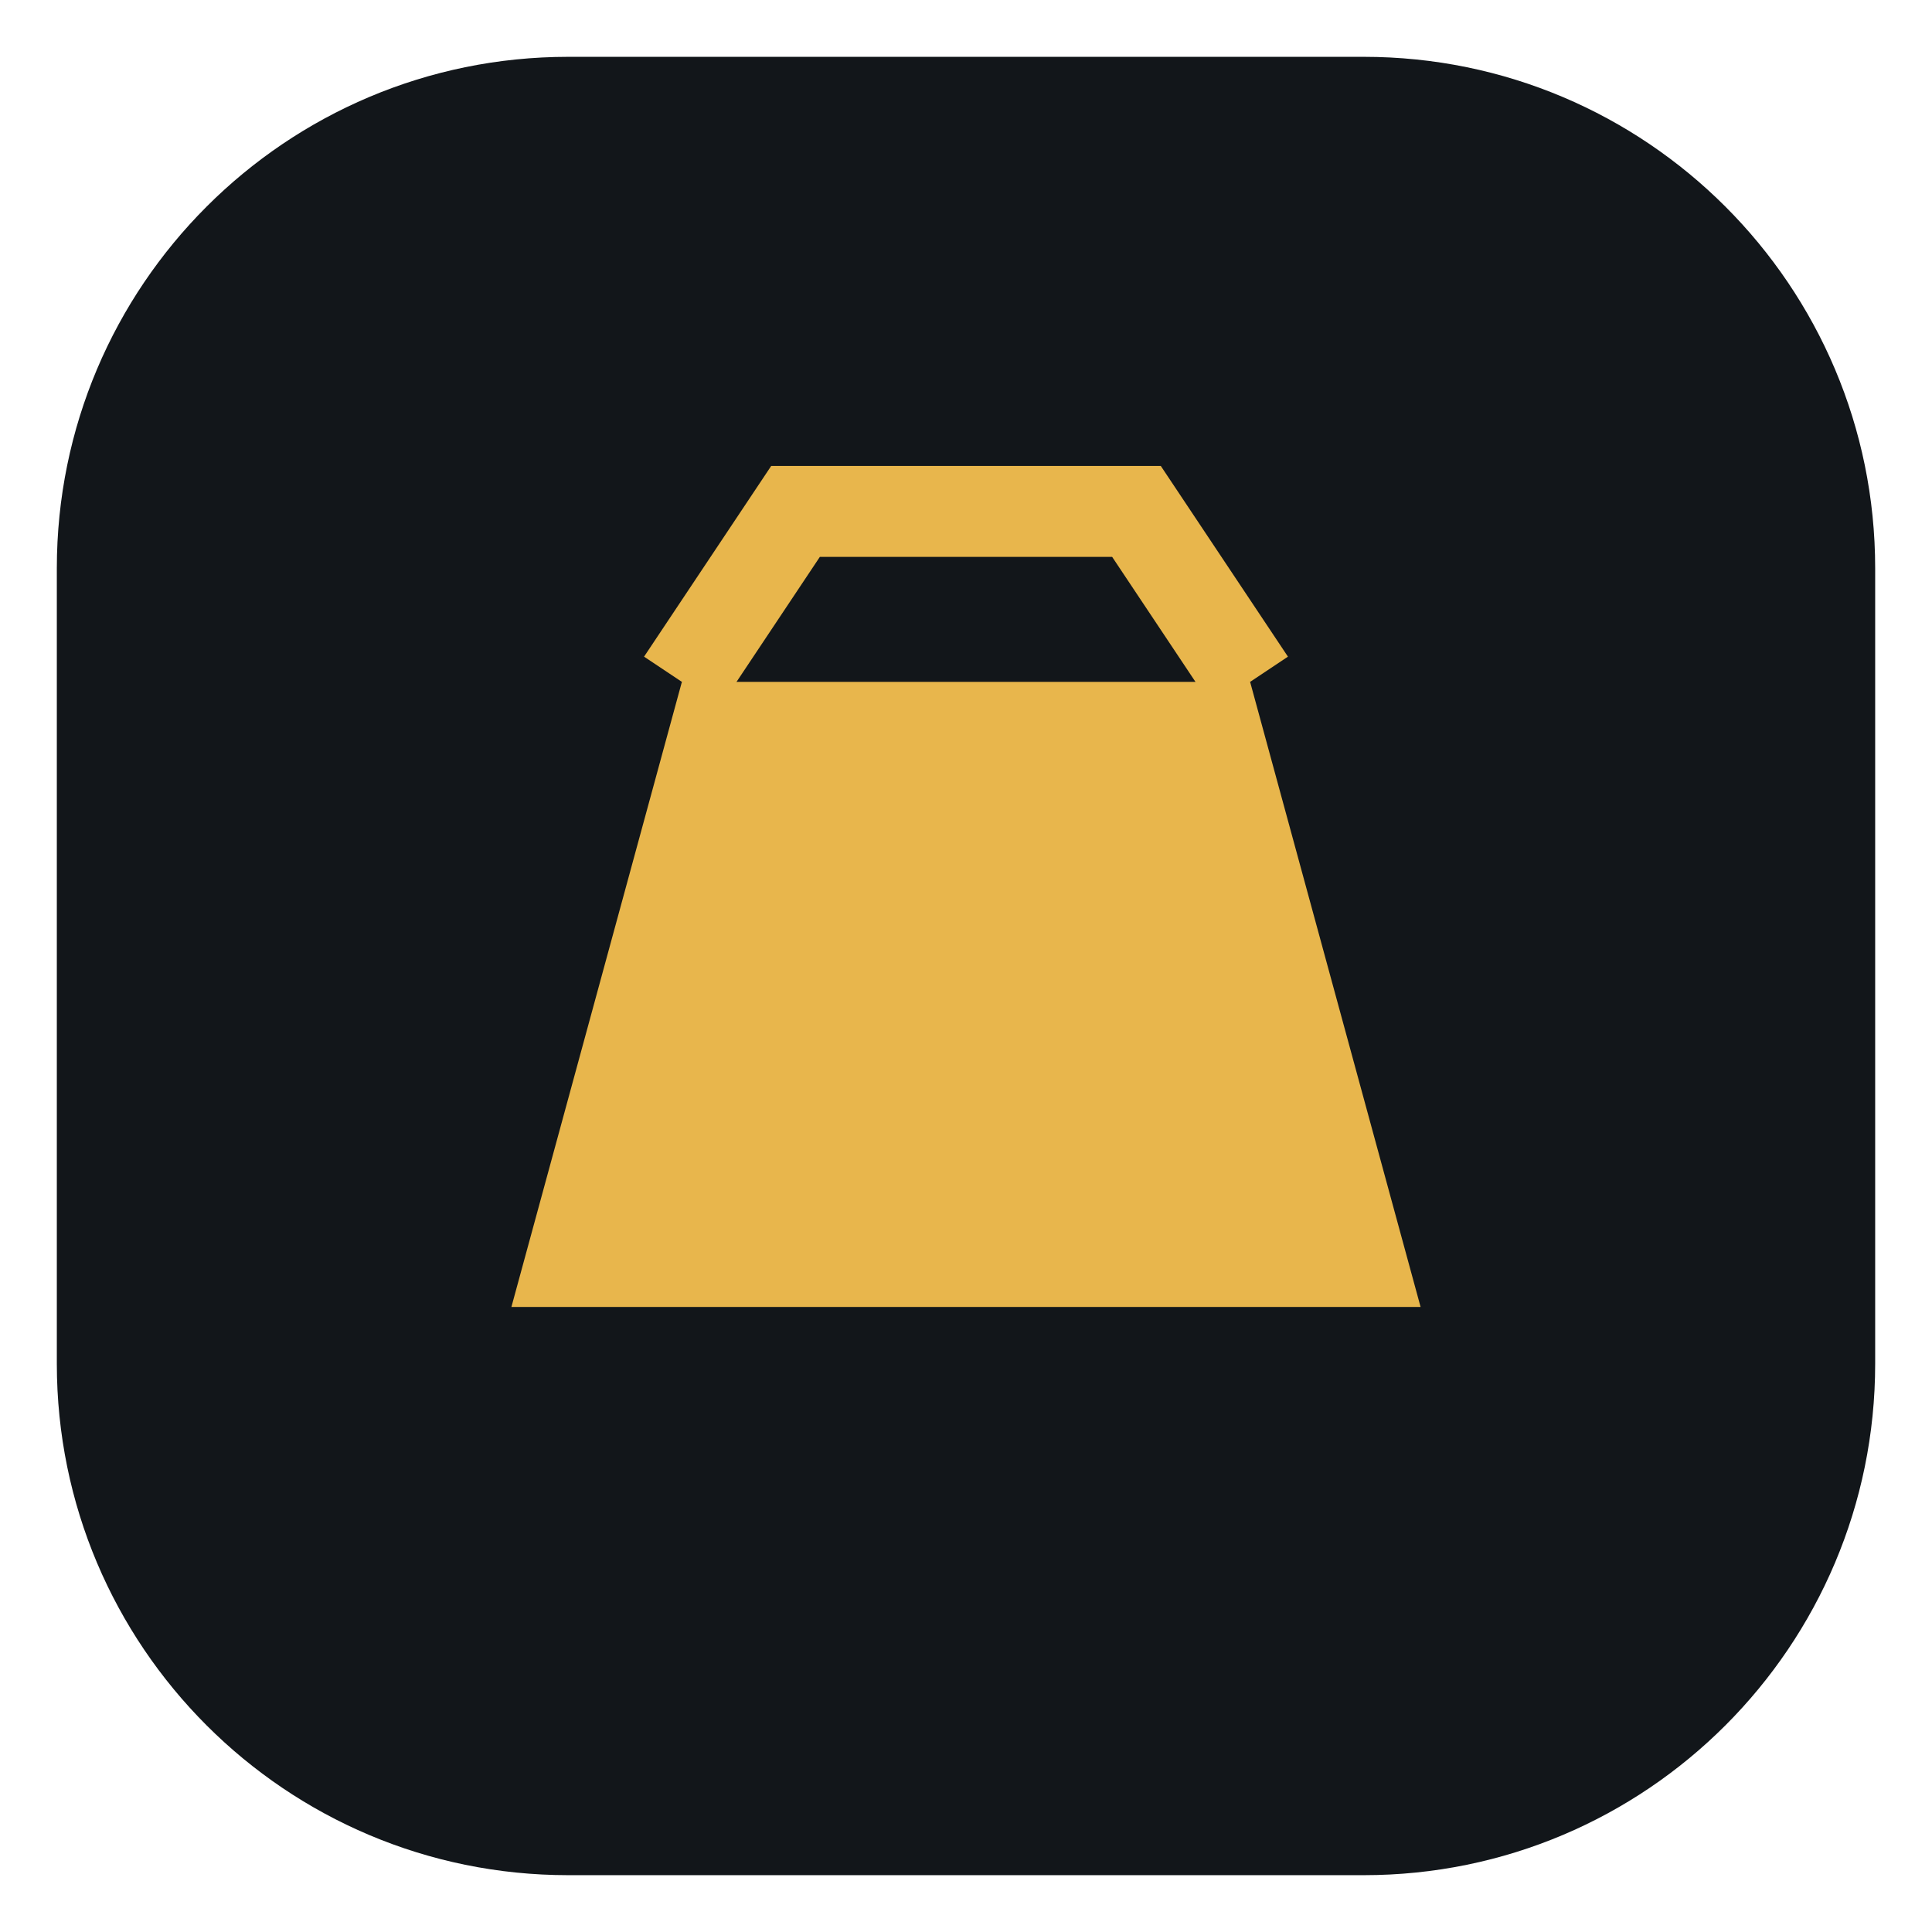
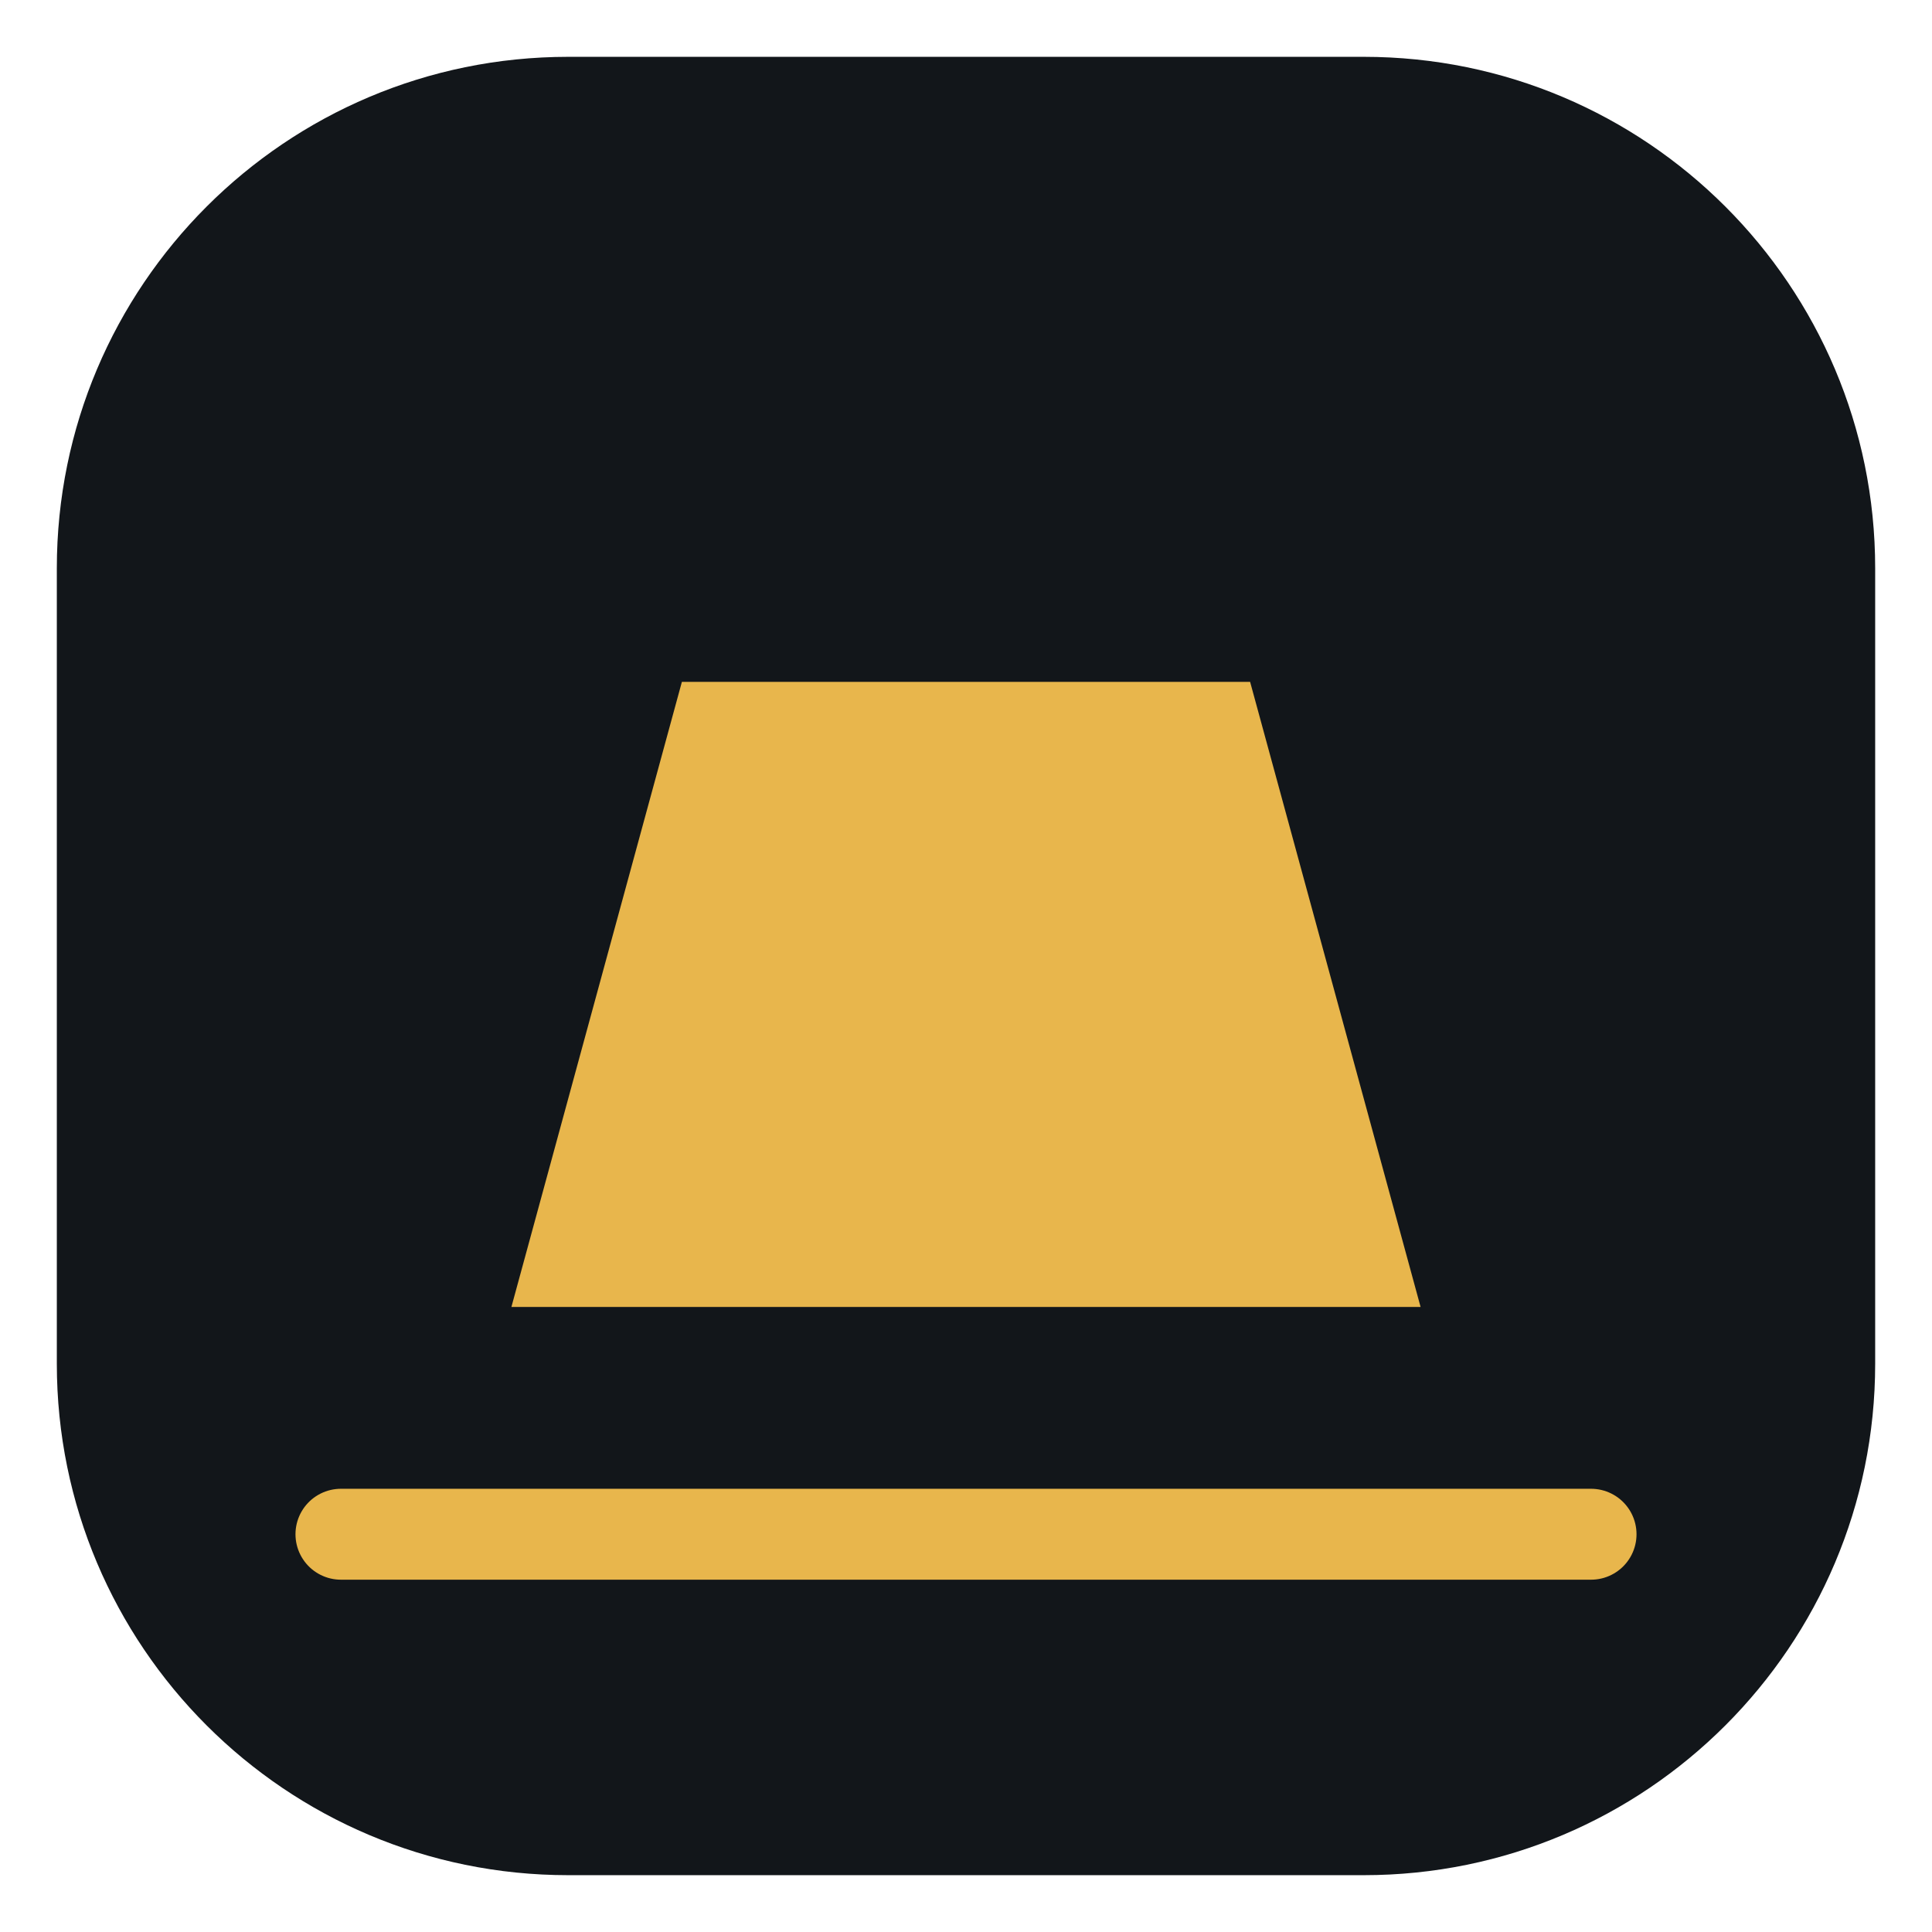
<svg xmlns="http://www.w3.org/2000/svg" viewBox="0 0 34 34">
  <rect x="1" y="1" width="32" height="32" rx="9" fill="#12161A" />
  <path d="M9 23 L12 12 H22 L25 23 Z" fill="#E8B64C" />
-   <path d="M12 12 L14 9 H20 L22 12" fill="none" stroke="#E8B64C" stroke-width="1.6" />
+   <path d="M6 27 H28" stroke="#E8B64C" stroke-width="1.6" stroke-linecap="round" />
</svg>
